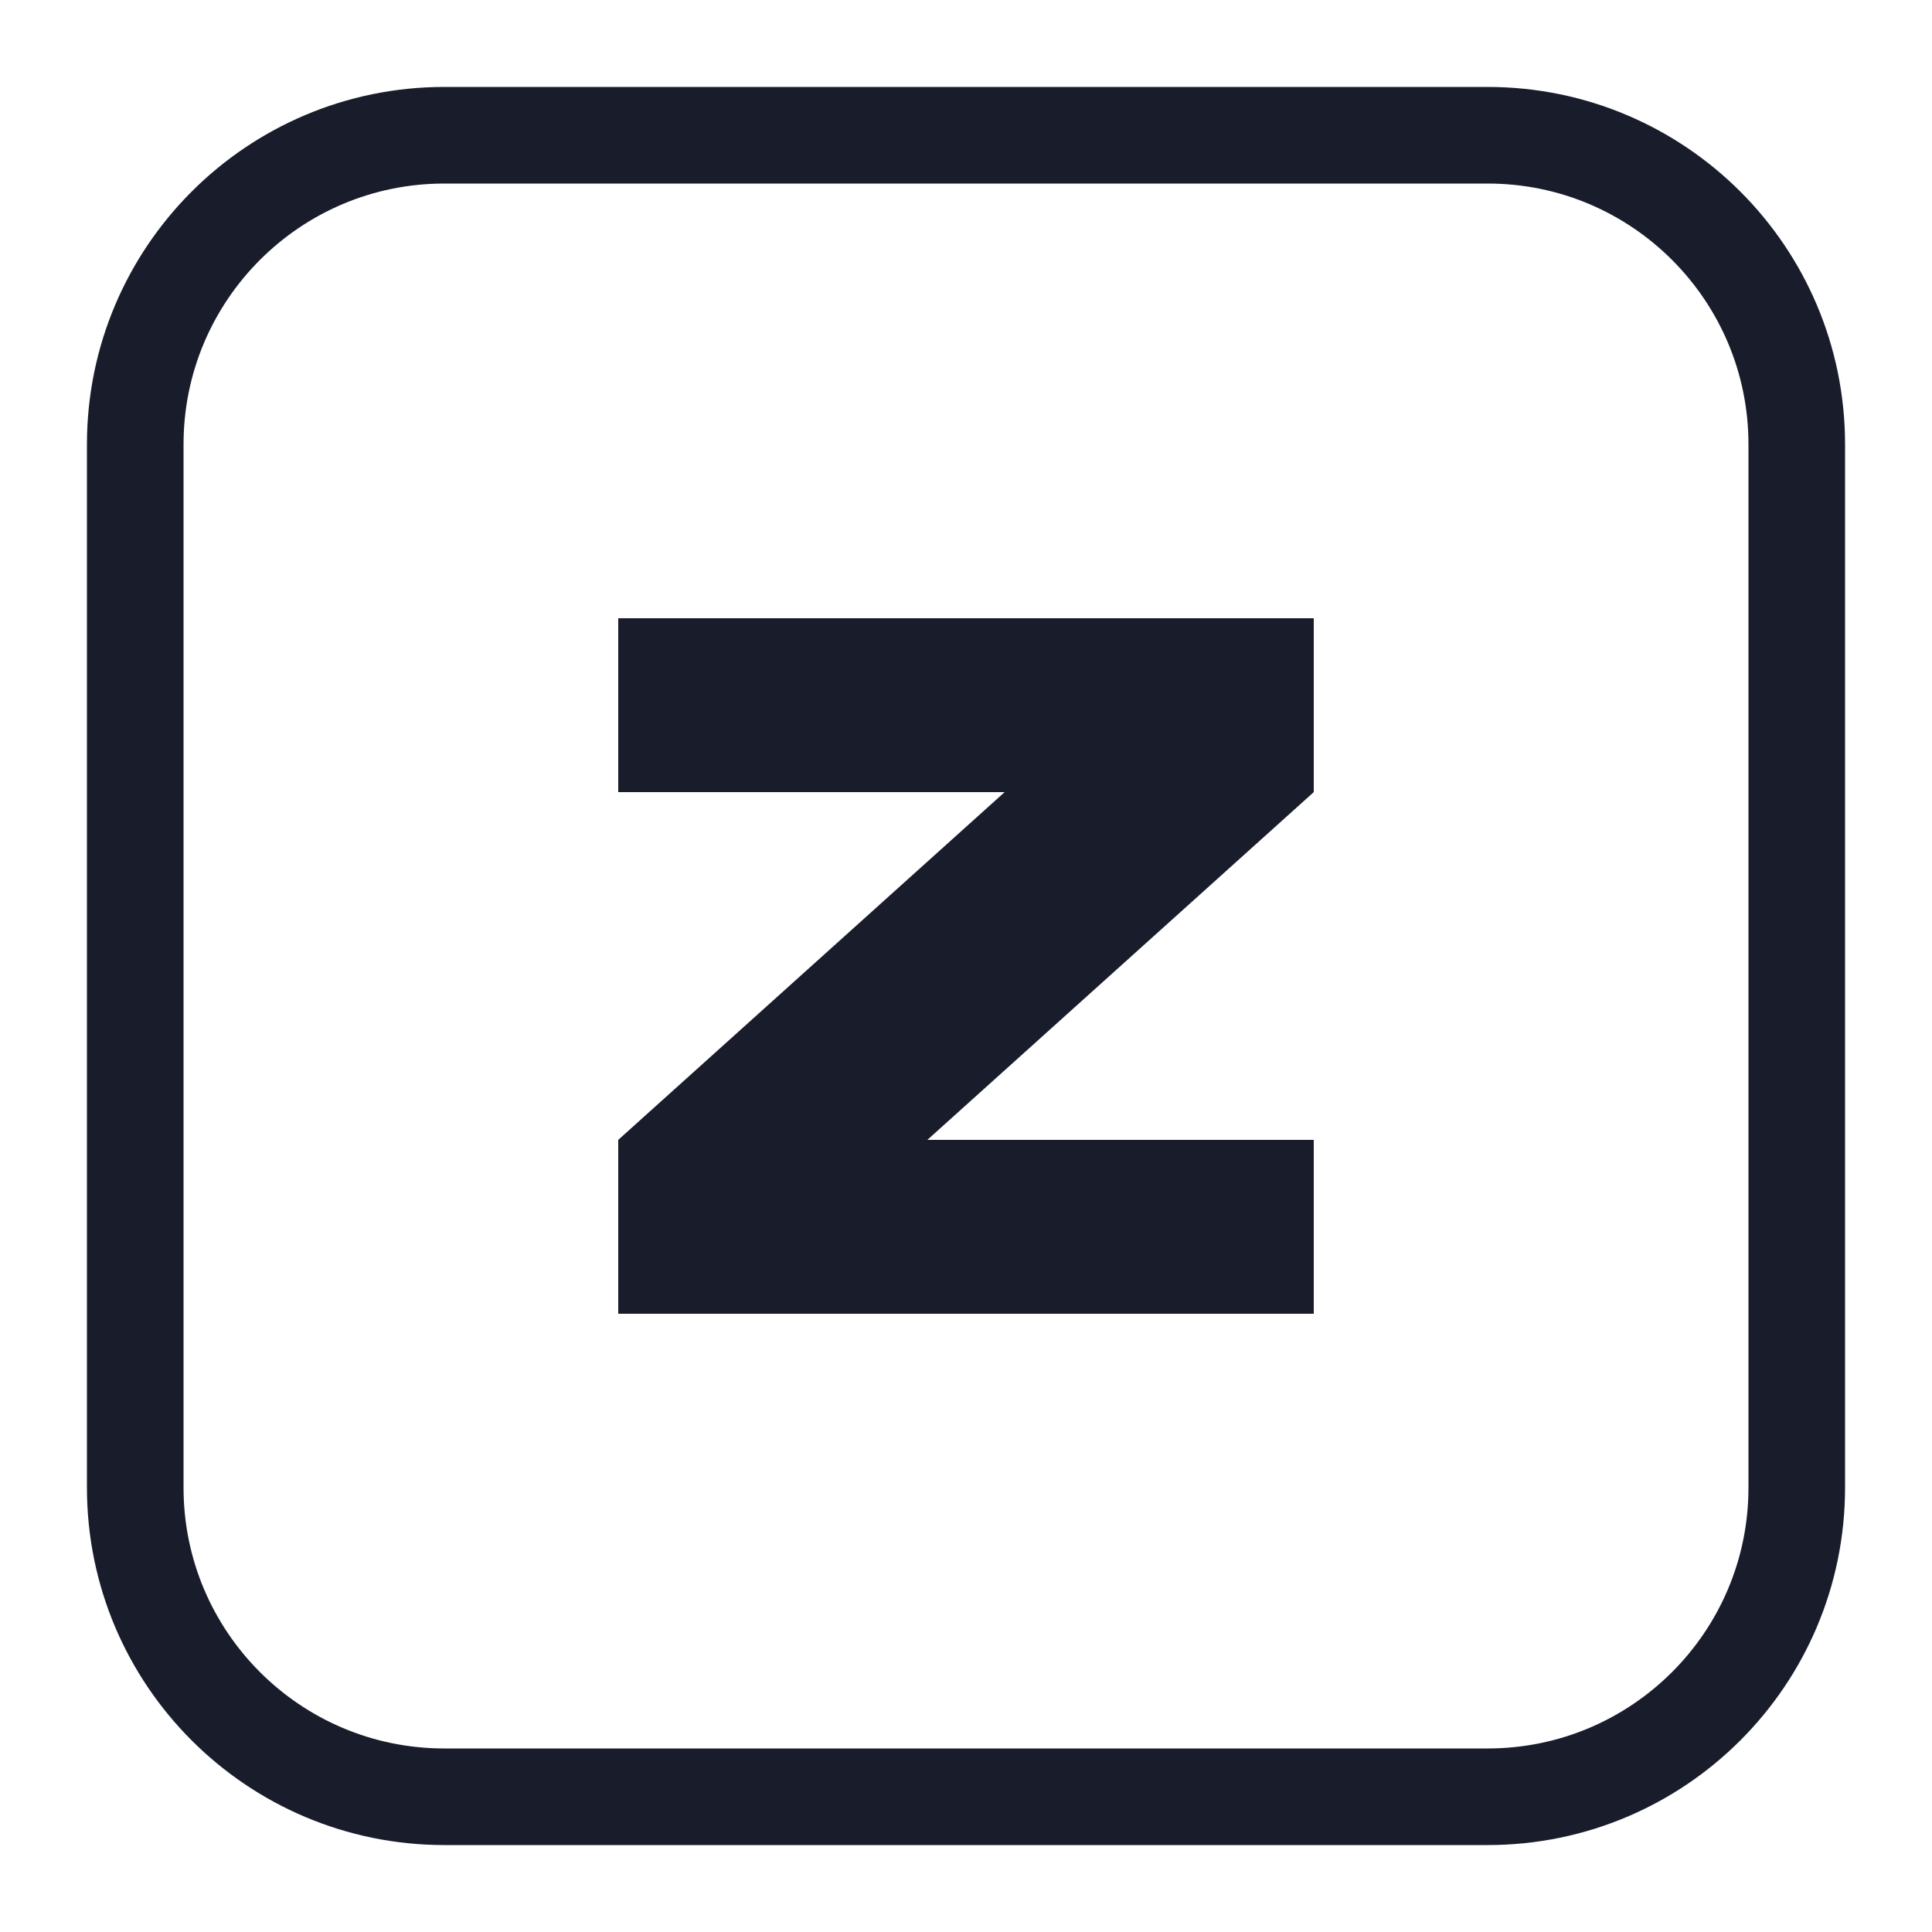
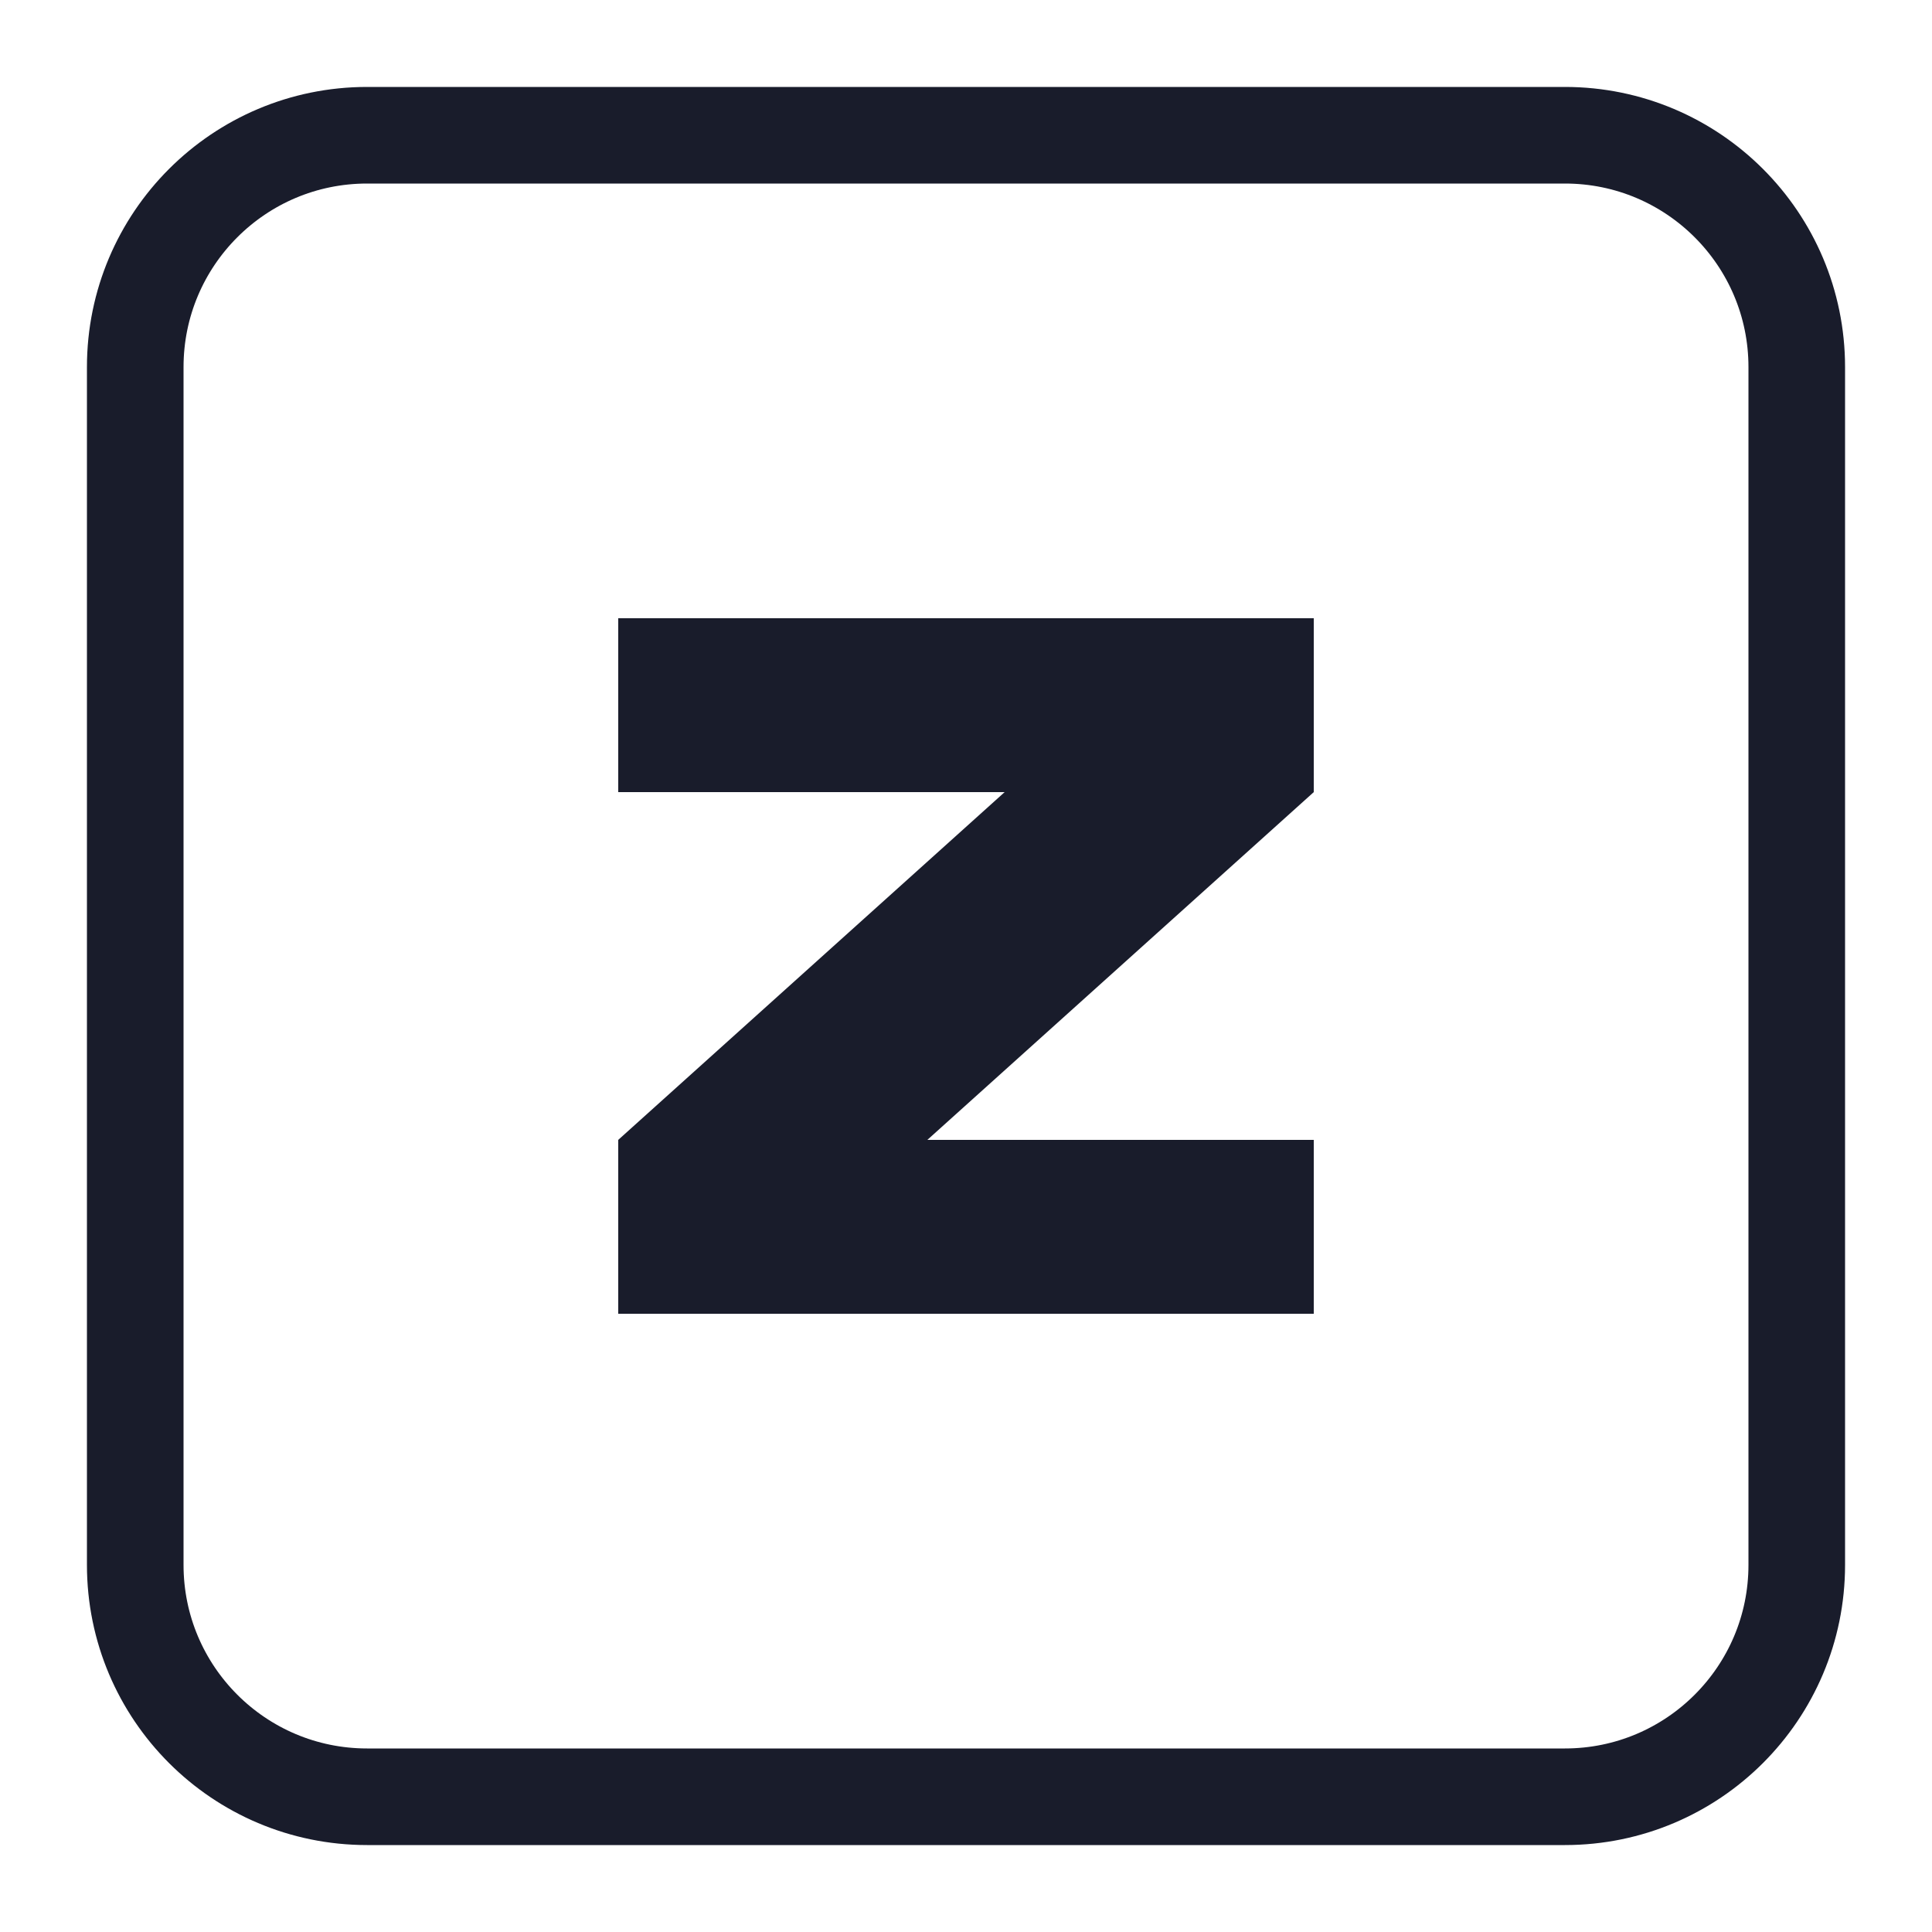
<svg xmlns="http://www.w3.org/2000/svg" viewBox="0 0 100 100" width="256" height="256" role="img" aria-label="z42">
-   <rect x="7" y="7" width="86" height="86" rx="16" fill="none" stroke="#191C2B" stroke-width="5" />
+   <rect x="7" y="7" width="86" height="86" rx="12" fill="none" stroke="#191C2B" stroke-width="5" />
  <polygon points="32,32 68,32 68,41 48,59 68,59 68,68 32,68 32,59 52,41 32,41" fill="#191C2B" />
</svg>
